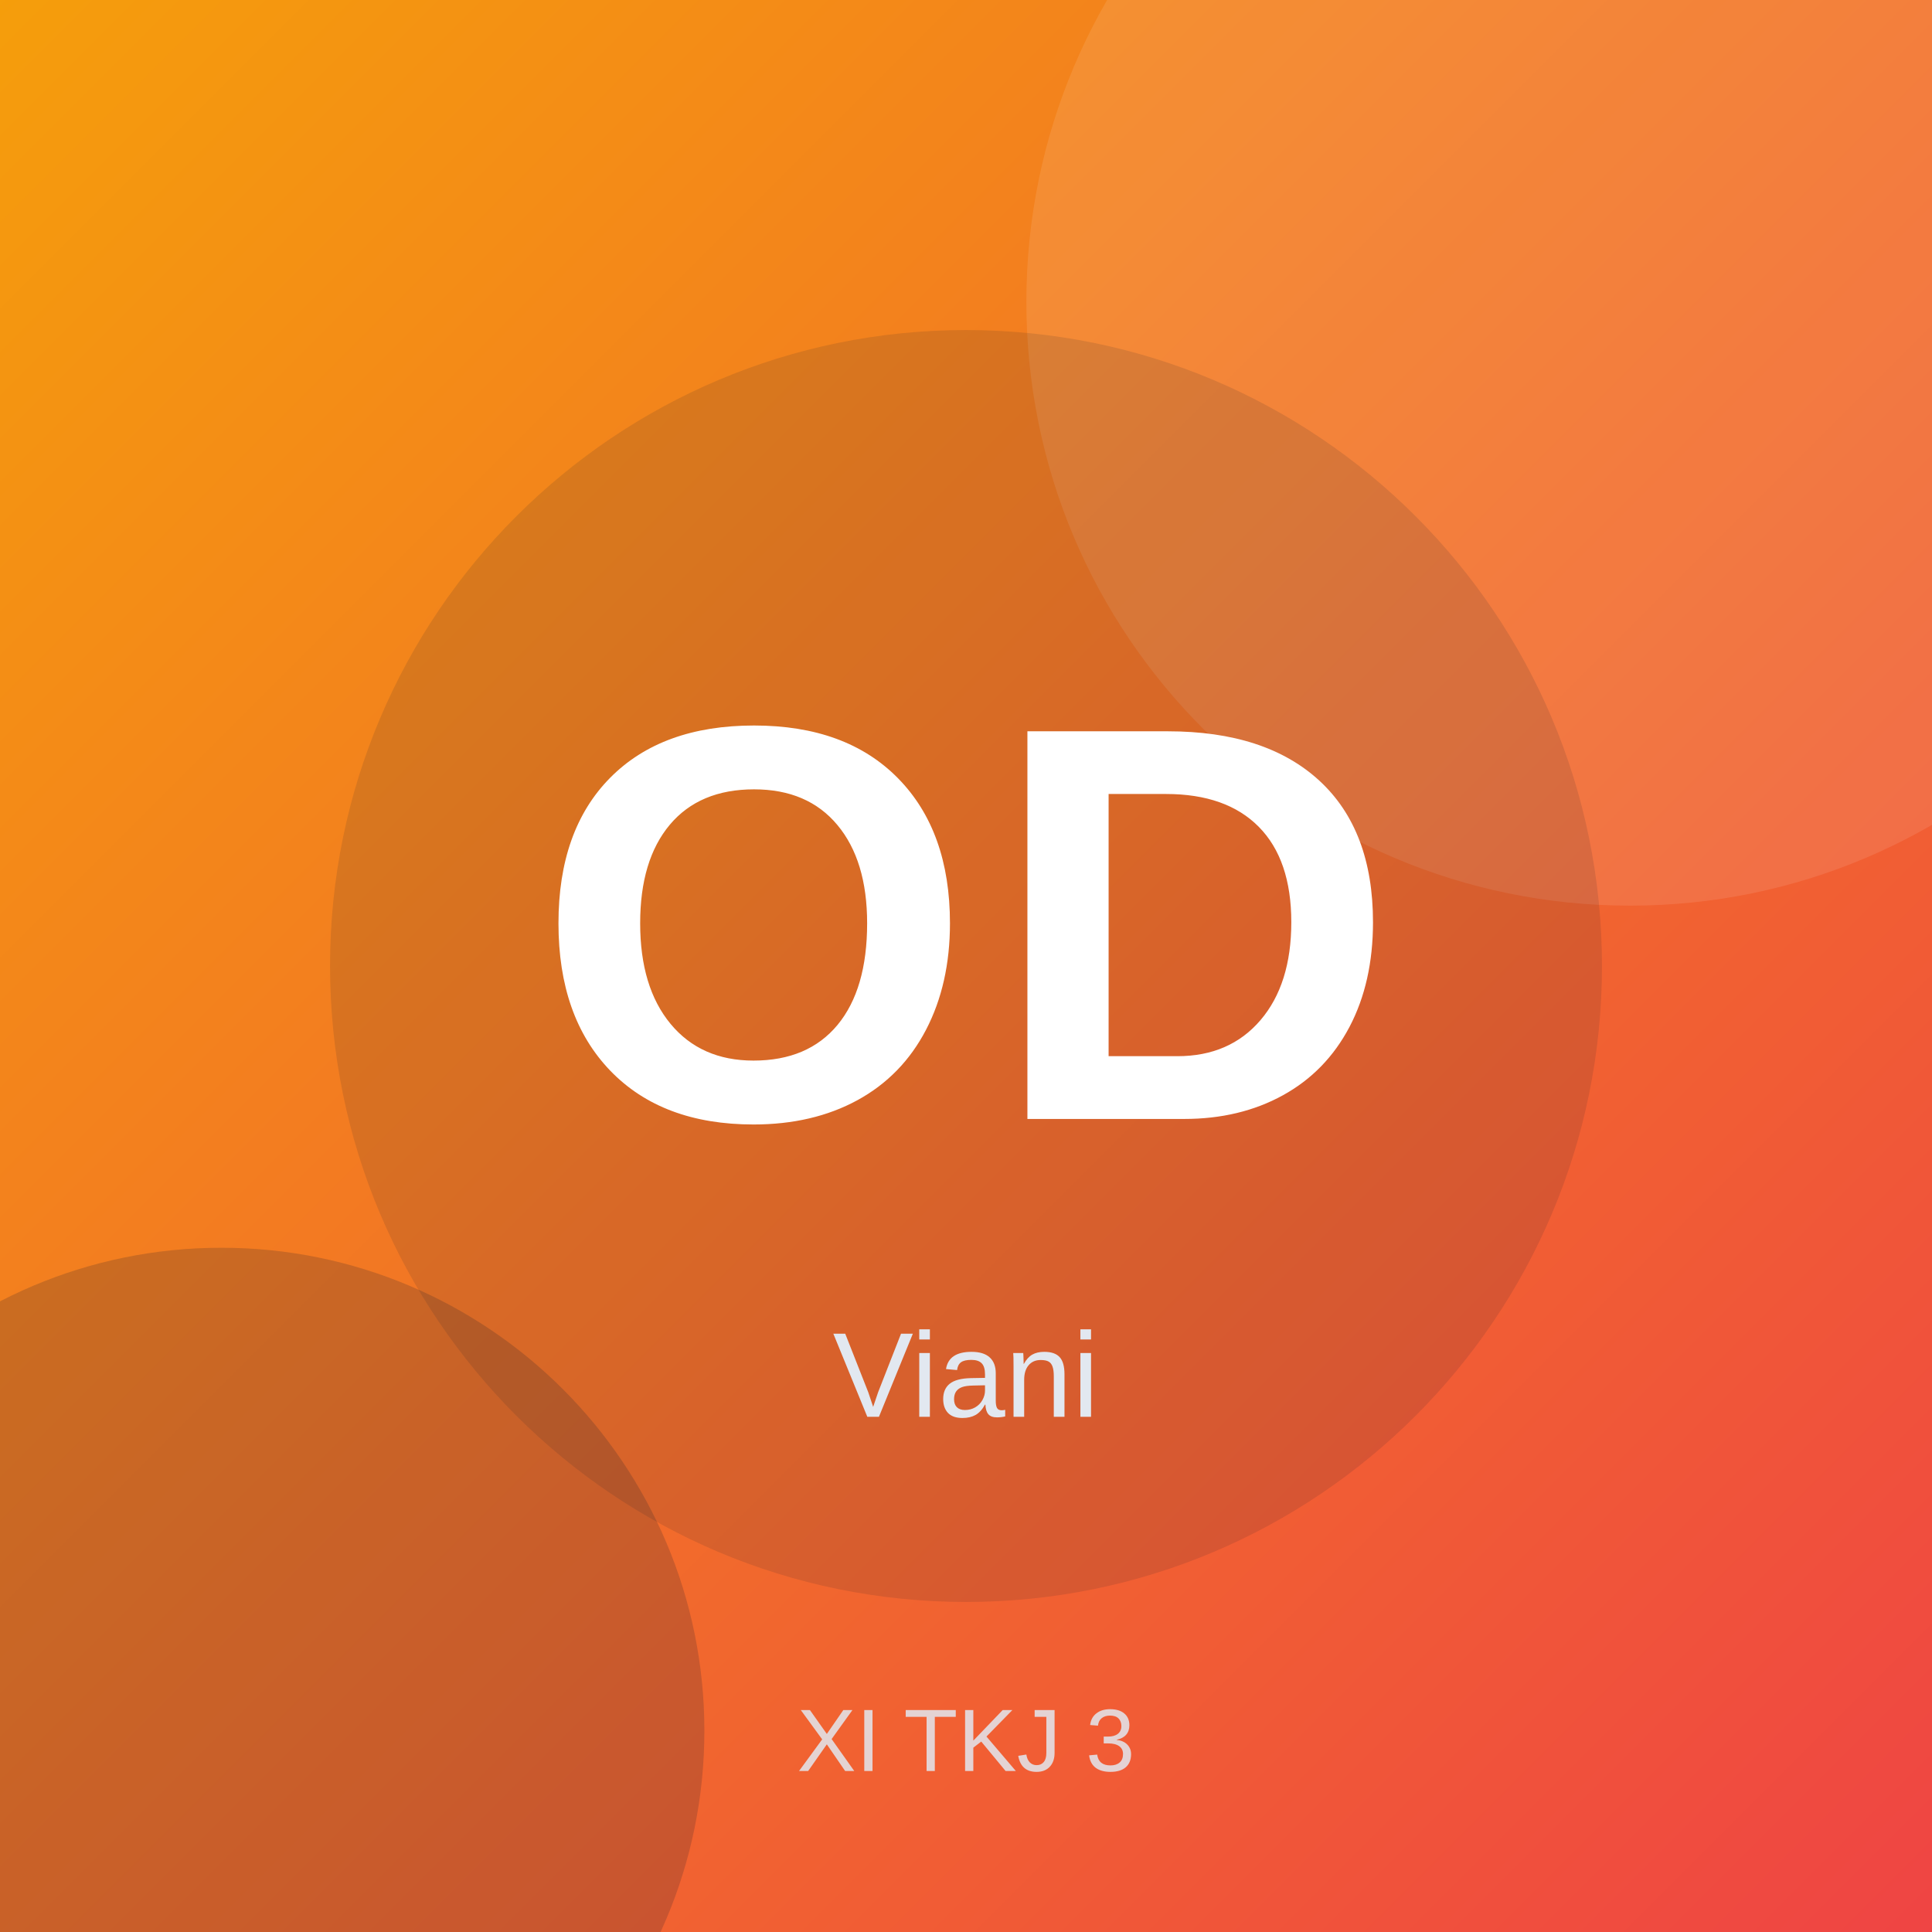
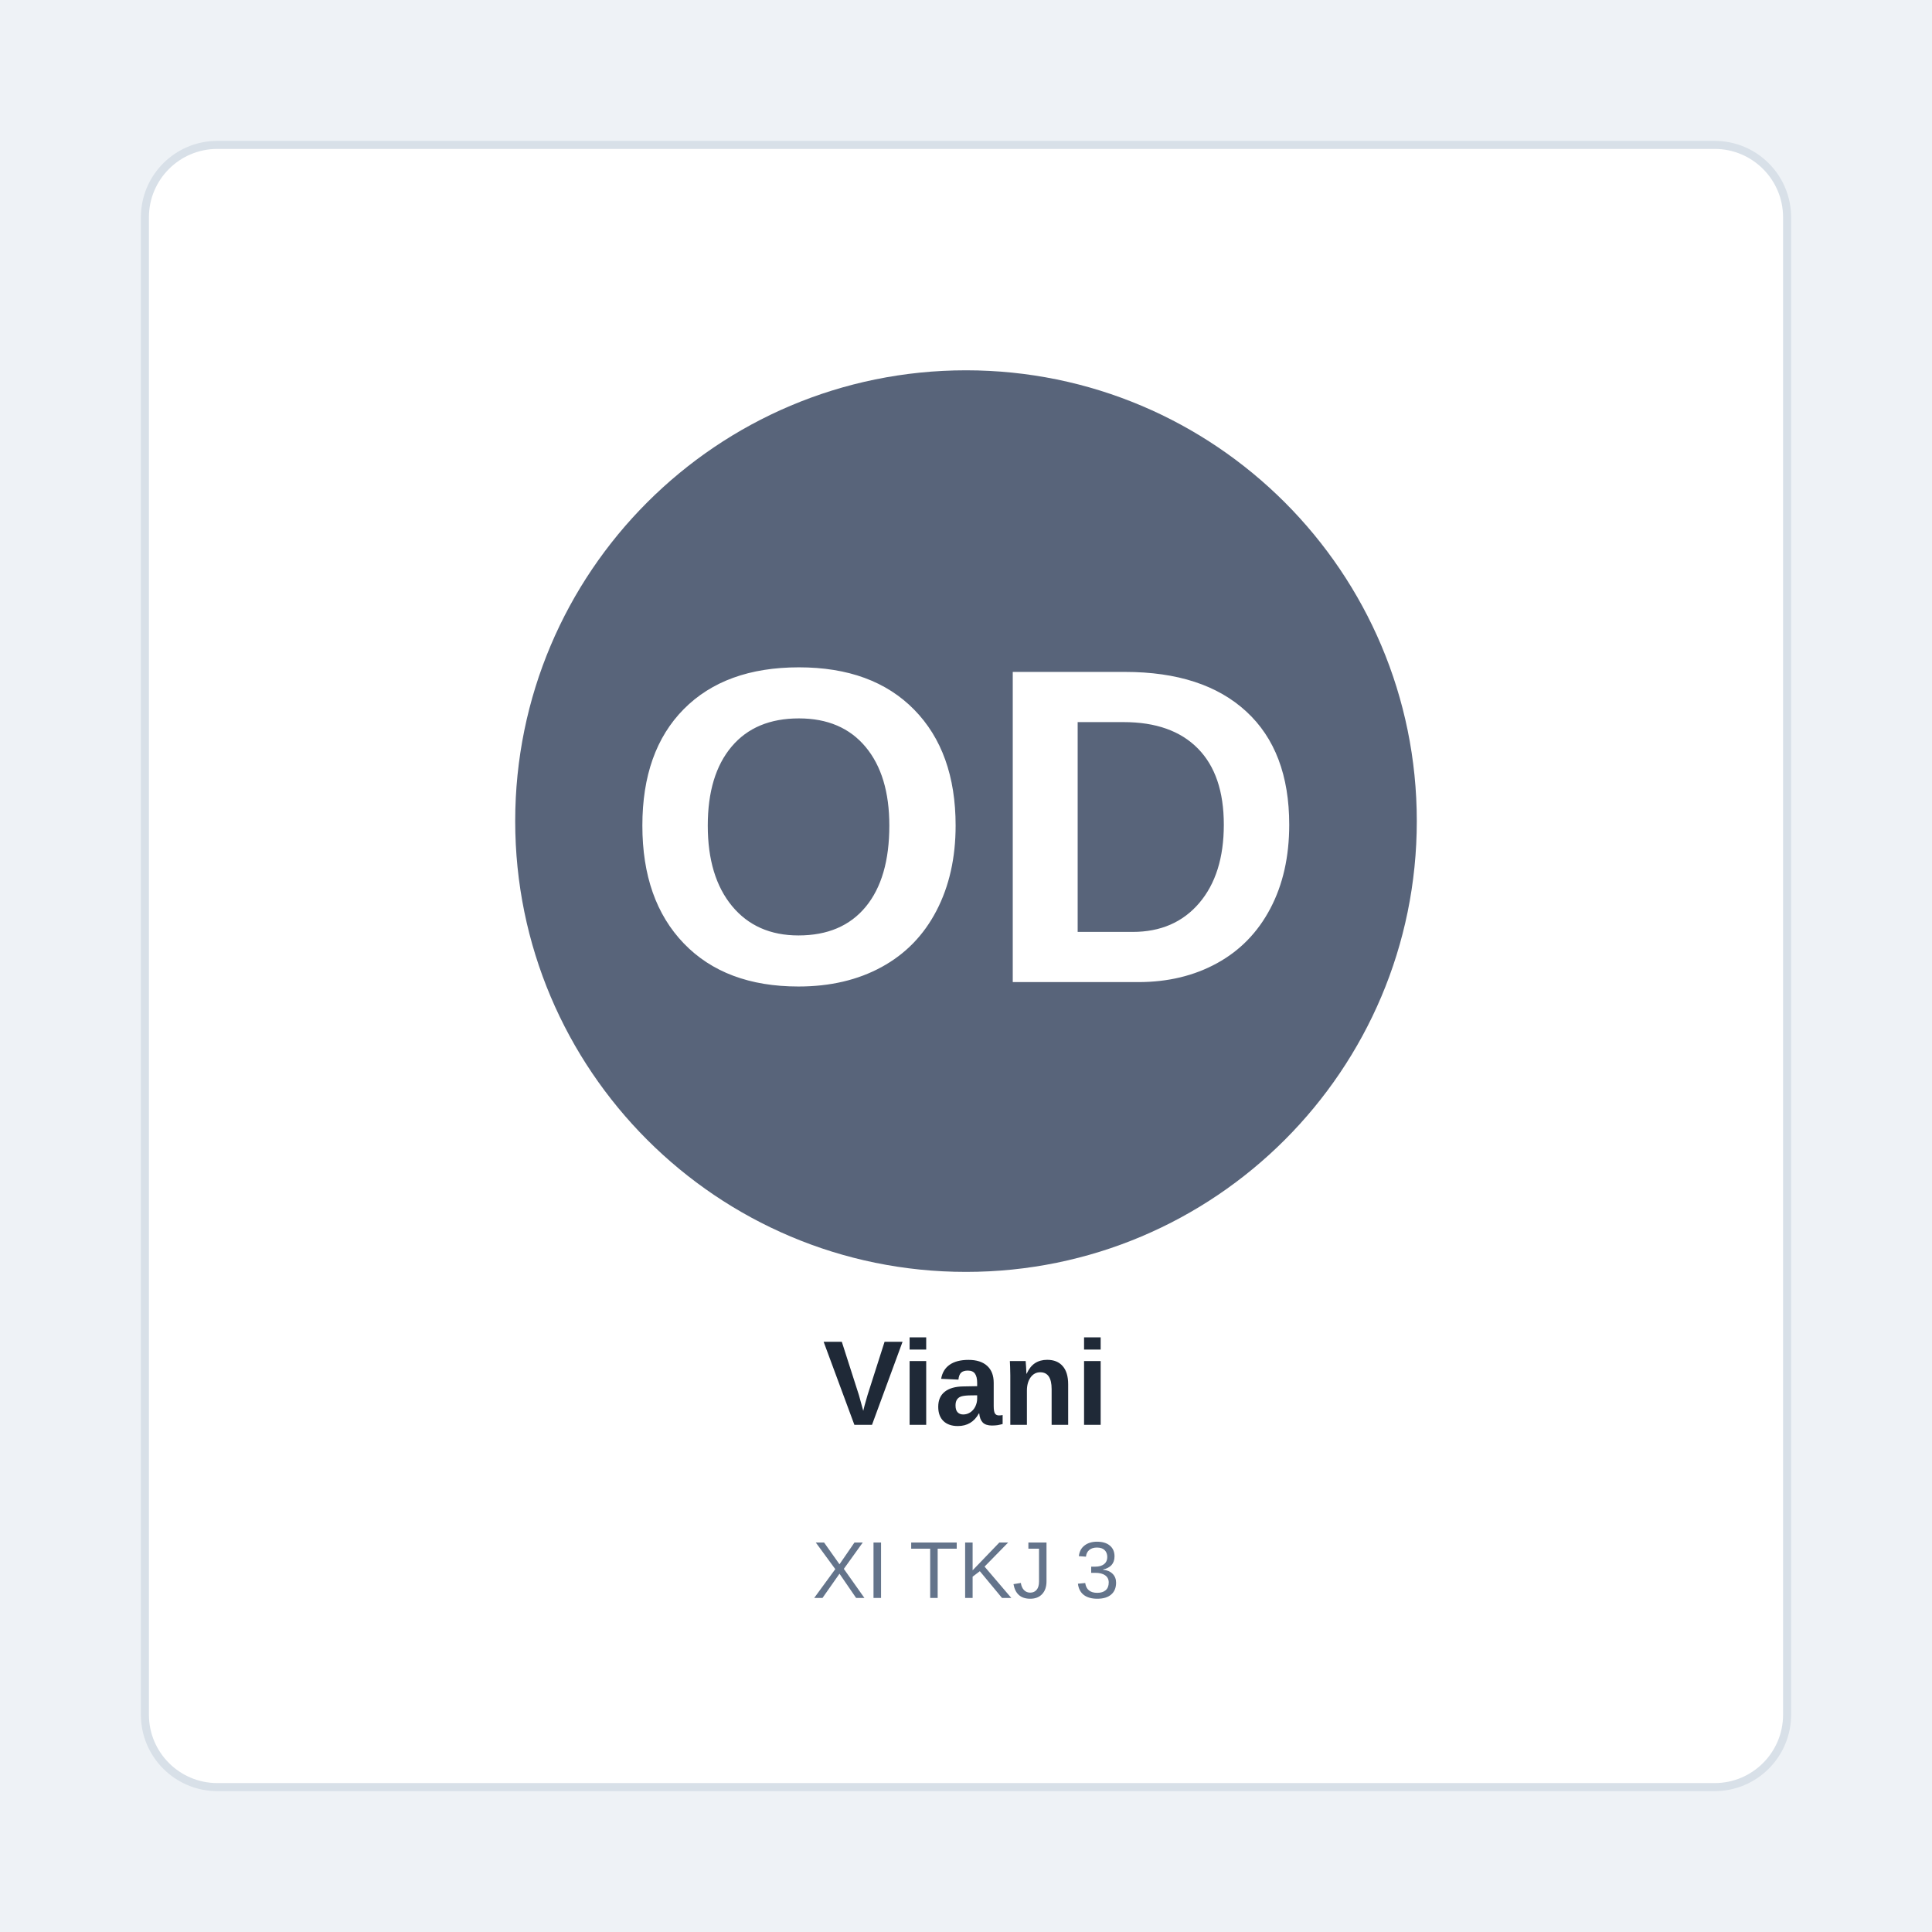
<svg xmlns="http://www.w3.org/2000/svg" width="480" height="480" viewBox="0 0 480 480">
-   <defs>
-     <linearGradient id="g" x1="0" y1="0" x2="1" y2="1">
-       <stop offset="0" stop-color="#f59e0b" />
-       <stop offset="1" stop-color="#ef4444" />
-     </linearGradient>
-   </defs>
-   <rect width="480" height="480" fill="url(#g)" />
-   <circle cx="405" cy="75" r="150" fill="#ffffff" opacity="0.10" />
-   <circle cx="55" cy="430" r="120" fill="#0f172a" opacity="0.18" />
-   <circle cx="240" cy="240" r="158" fill="#0f172a" opacity="0.12" />
-   <text x="240" y="278" font-family="'Segoe UI', Arial, sans-serif" font-size="140" font-weight="700" fill="#ffffff" text-anchor="middle" letter-spacing="4">OD</text>
-   <text x="240" y="352" font-family="'Segoe UI', Arial, sans-serif" font-size="30" fill="#e2e8f0" text-anchor="middle">Viani</text>
-   <text x="240" y="440" font-family="'Segoe UI', Arial, sans-serif" font-size="22" fill="#e2e8f0" text-anchor="middle" opacity="0.85">XI TKJ 3</text>
+   <rect width="480" height="480" fill="#eef2f6" />
+   <rect x="36" y="36" width="408" height="408" rx="18" fill="#ffffff" stroke="#d8e0e8" stroke-width="2" />
+   <circle cx="240" cy="204" r="112" fill="#58647a" />
+   <text x="240" y="244" font-family="Arial, sans-serif" font-size="112" font-weight="700" fill="#ffffff" text-anchor="middle" letter-spacing="2">OD</text>
+   <text x="240" y="354" font-family="Arial, sans-serif" font-size="30" font-weight="600" fill="#1f2937" text-anchor="middle">Viani</text>
+   <text x="240" y="397" font-family="Arial, sans-serif" font-size="20" fill="#64748b" text-anchor="middle">XI TKJ 3</text>
</svg>
